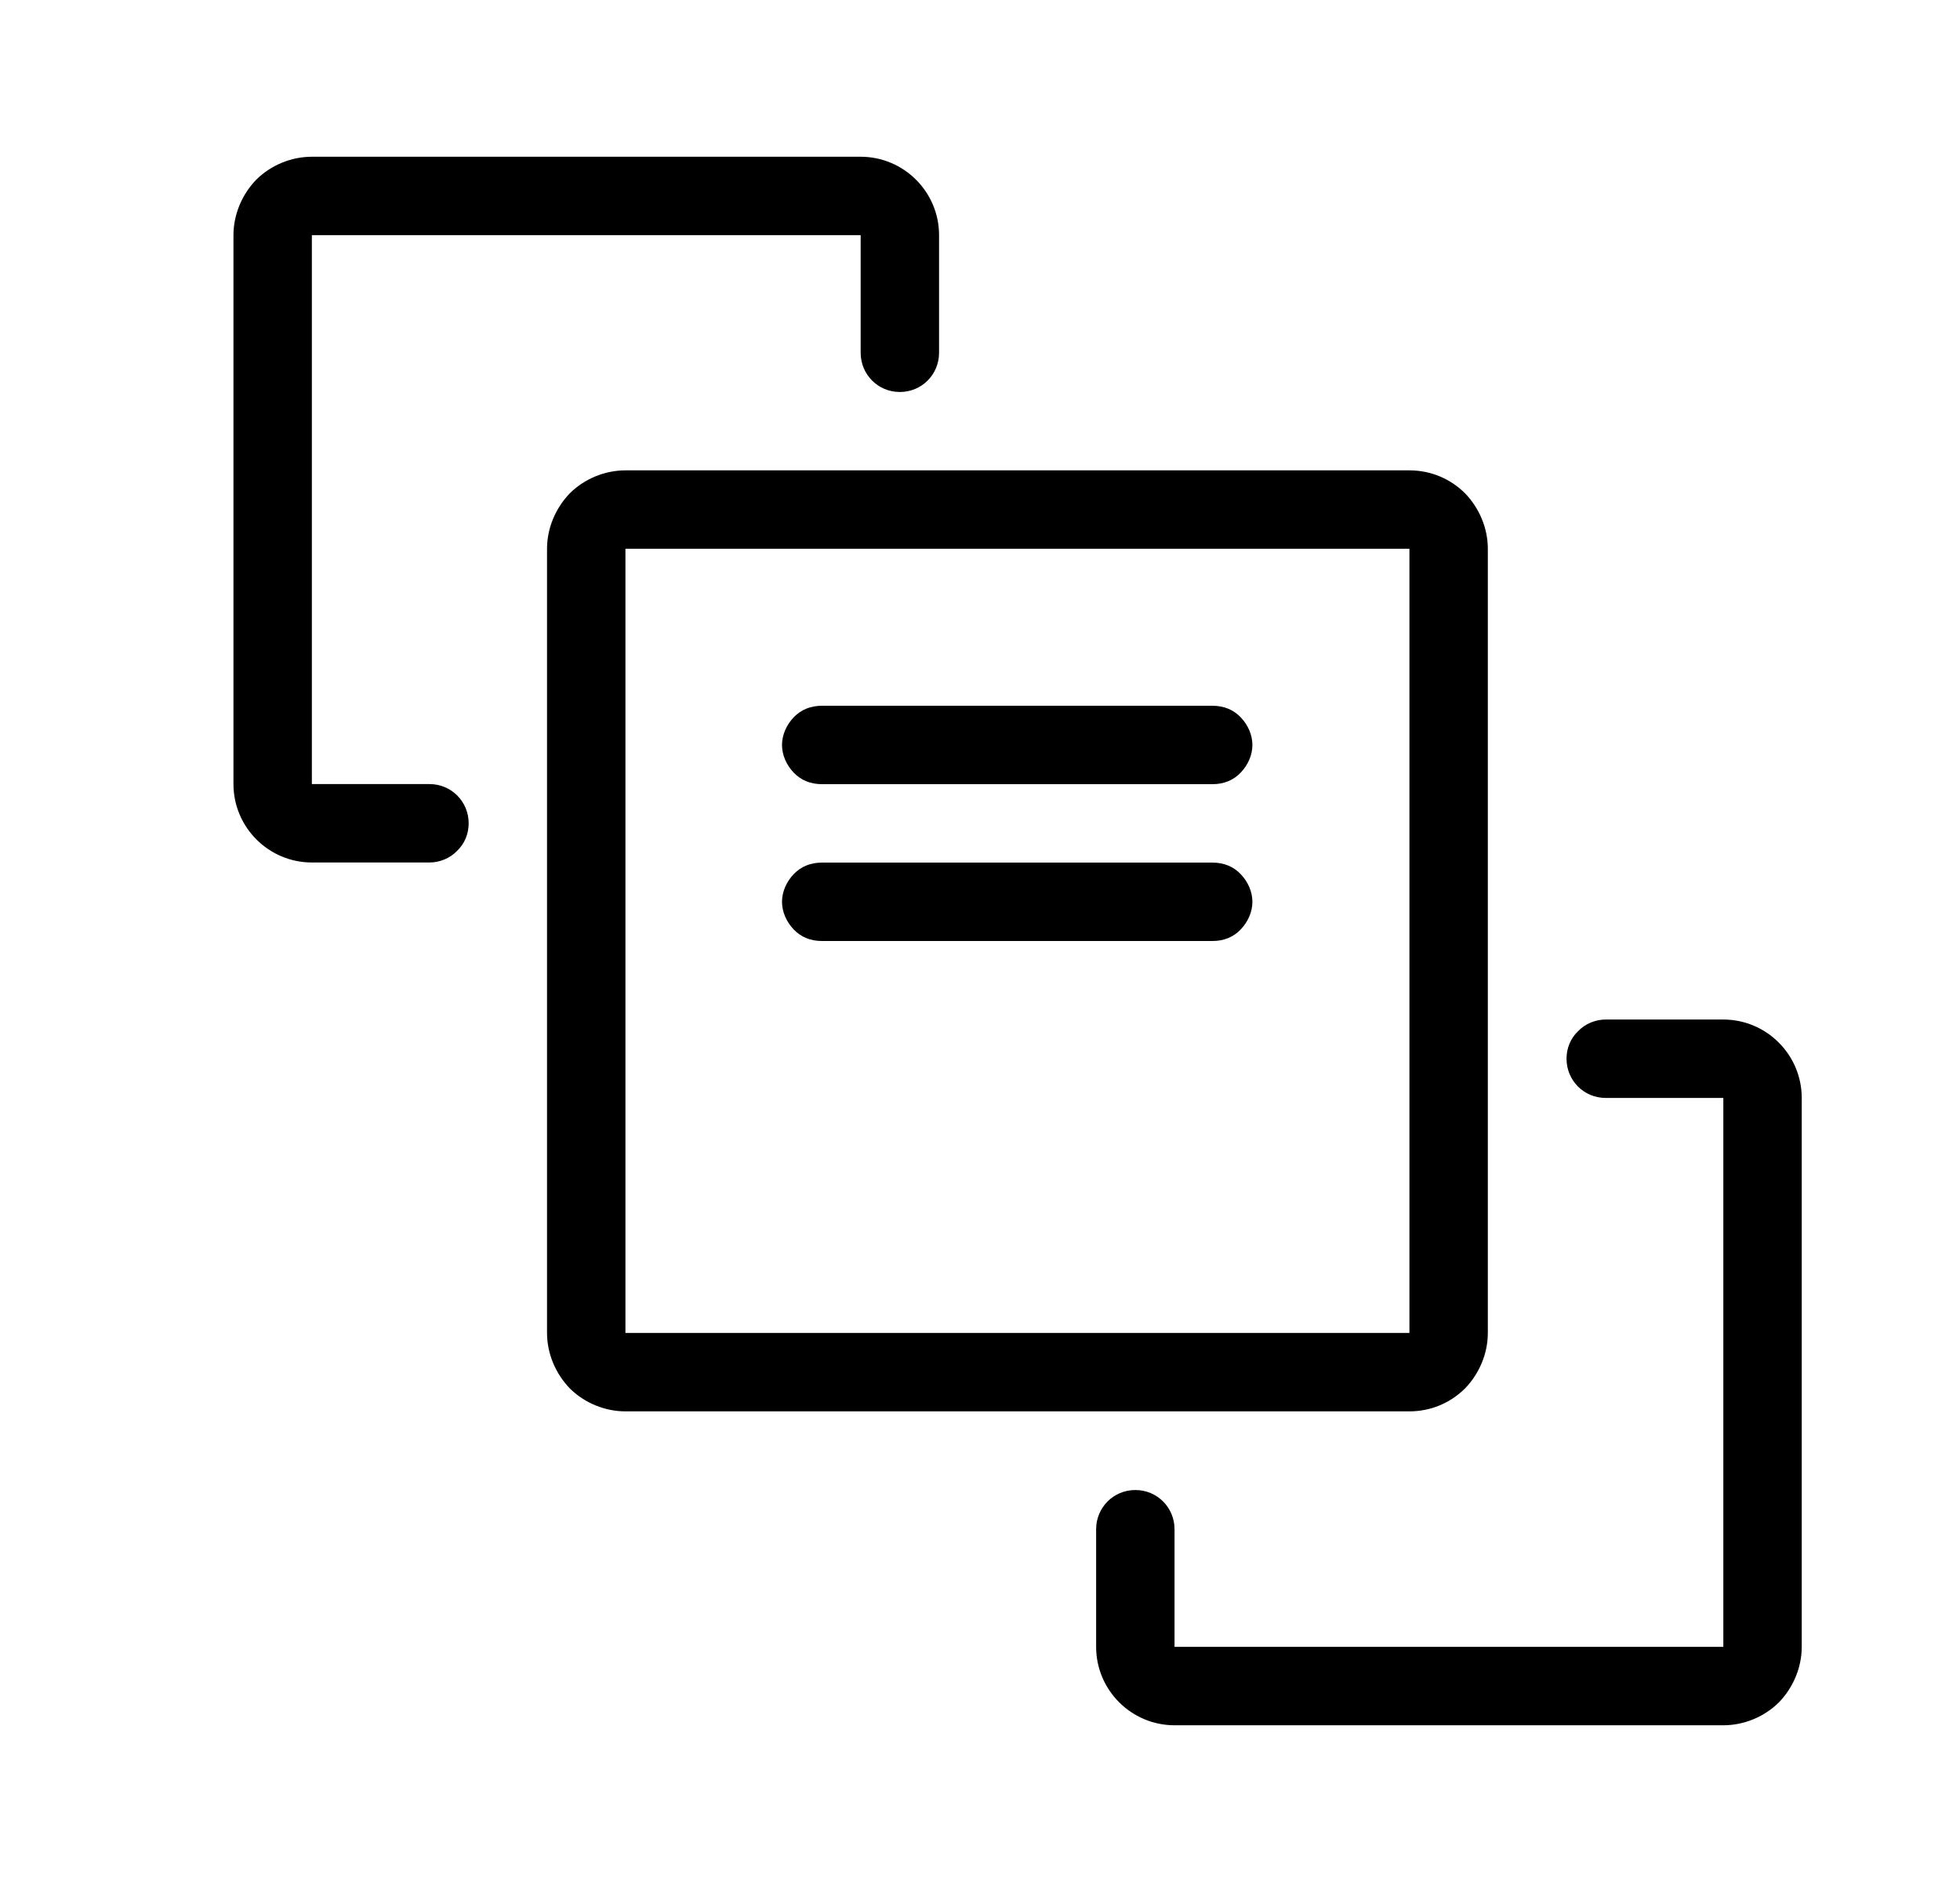
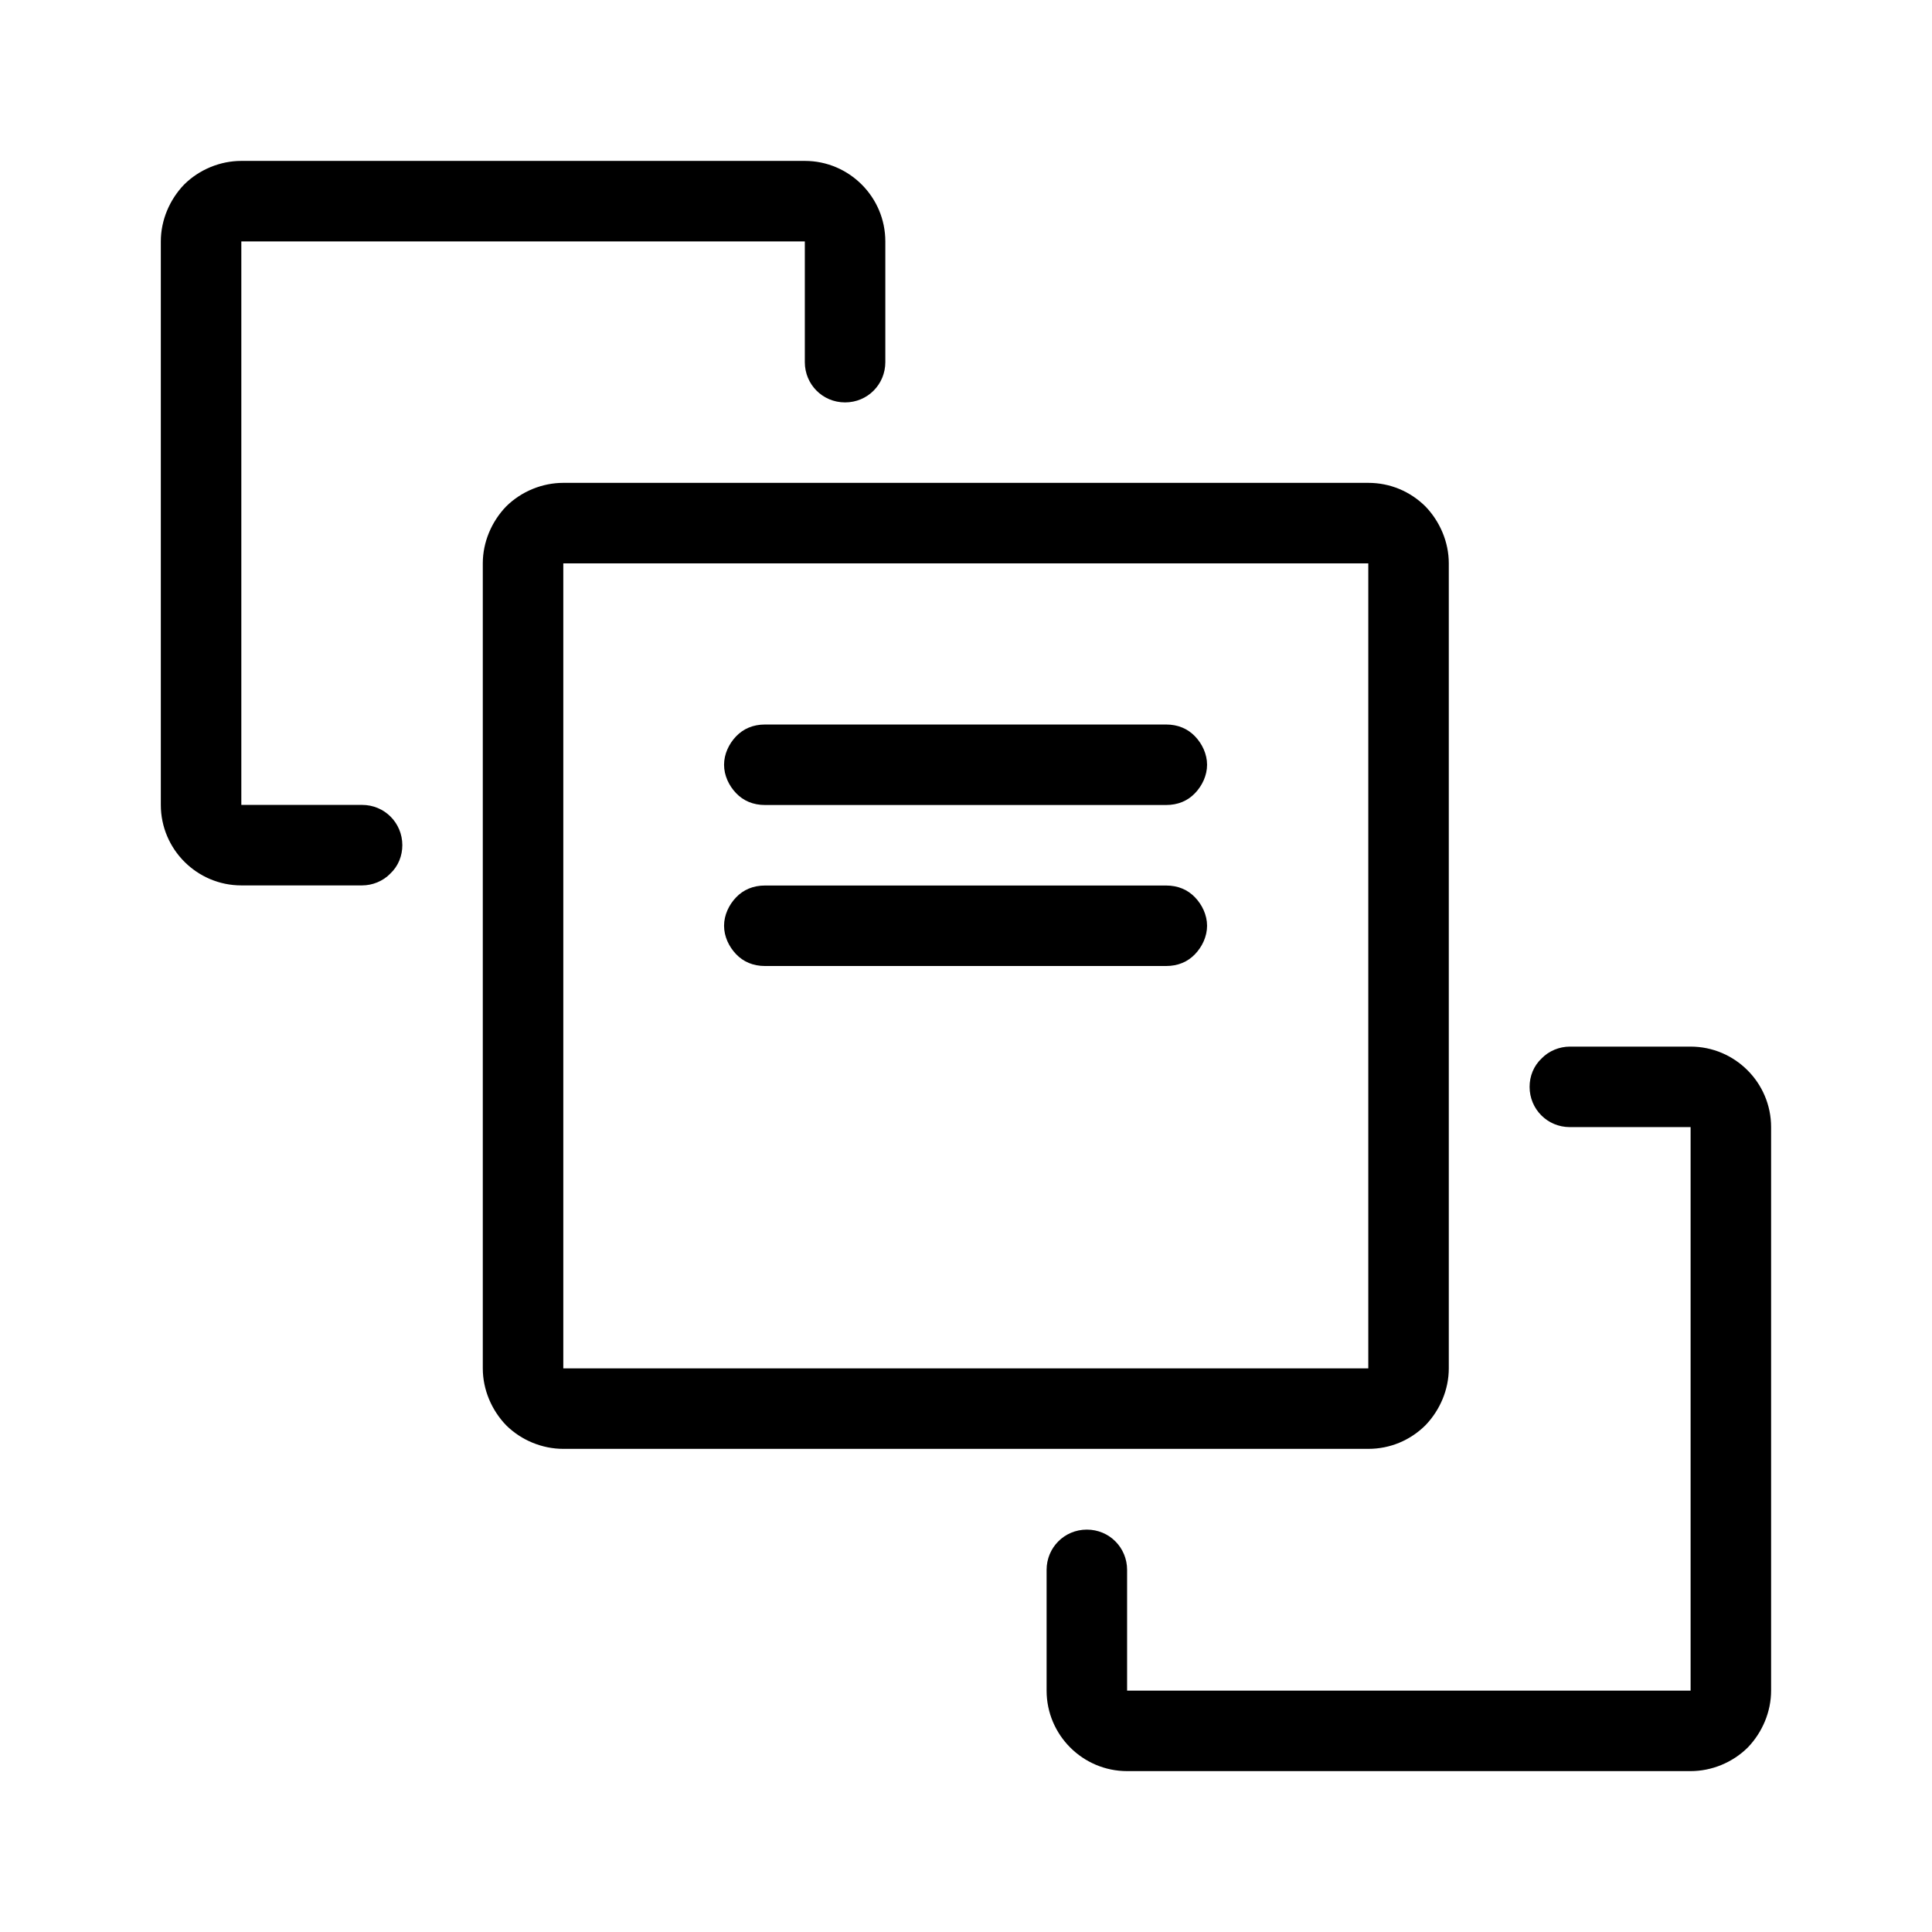
- <svg xmlns="http://www.w3.org/2000/svg" width="25px" height="24px" version="1.1" xml:space="preserve" style="fill-rule:evenodd;clip-rule:evenodd;stroke-linejoin:round;stroke-miterlimit:1.414;">
-   <g transform="matrix(1,0,0,1,-1922,-606)">
-     <g id="ui.thin.moveForward" transform="matrix(0.800768,0,0,0.984948,1922.98,606)">
+ <svg xmlns="http://www.w3.org/2000/svg" width="24px" height="24px" version="1.1" xml:space="preserve" style="fill-rule:evenodd;clip-rule:evenodd;stroke-linejoin:round;stroke-miterlimit:1.414;">
+   <g transform="matrix(1,0,0,1,-1923,-606)">
+     <g id="ui.thin.moveForward" transform="matrix(0.800768,0,0,0.984948,1923,606)">
      <rect x="0" y="0" width="29.971" height="24.367" style="fill:none;" />
      <g transform="matrix(1.2488,0,0,1.01528,-1918.16,-566.528)">
        <path d="M1554,575C1554,575.265 1553.89,575.52 1553.71,575.707C1553.52,575.895 1553.27,576 1553,576C1550.74,576 1545.26,576 1543,576C1542.74,576 1542.48,575.895 1542.29,575.707C1542.11,575.52 1542,575.265 1542,575C1542,572.74 1542,567.26 1542,565C1542,564.735 1542.11,564.48 1542.29,564.293C1542.48,564.105 1542.74,564 1543,564C1545.26,564 1550.74,564 1553,564C1553.27,564 1553.52,564.105 1553.71,564.293C1553.89,564.48 1554,564.735 1554,565C1554,567.26 1554,572.74 1554,575ZM1553,575L1553,565L1543,565L1543,575L1553,575Z" />
      </g>
      <g transform="matrix(3.7464,0,0,0.169214,-5439.78,-87.1451)">
        <path d="M1457,572C1457,571.204 1456.98,570.441 1456.95,569.879C1456.92,569.316 1456.88,569 1456.83,569C1456.46,569 1455.54,569 1455.17,569C1455.12,569 1455.08,569.316 1455.05,569.879C1455.02,570.441 1455,571.204 1455,572C1455,572 1455,572 1455,572C1455,572.796 1455.02,573.559 1455.05,574.121C1455.08,574.684 1455.12,575 1455.17,575C1455.54,575 1456.46,575 1456.83,575C1456.88,575 1456.92,574.684 1456.95,574.121C1456.98,573.559 1457,572.796 1457,572C1457,572 1457,572 1457,572Z" />
      </g>
      <g transform="matrix(3.7464,0,0,0.169214,-5439.78,-85.1145)">
        <path d="M1457,572C1457,571.204 1456.98,570.441 1456.95,569.879C1456.92,569.316 1456.88,569 1456.83,569C1456.46,569 1455.54,569 1455.17,569C1455.12,569 1455.08,569.316 1455.05,569.879C1455.02,570.441 1455,571.204 1455,572C1455,572 1455,572 1455,572C1455,572.796 1455.02,573.559 1455.05,574.121C1455.08,574.684 1455.12,575 1455.17,575C1455.54,575 1456.46,575 1456.83,575C1456.88,575 1456.92,574.684 1456.95,574.121C1456.98,573.559 1457,572.796 1457,572C1457,572 1457,572 1457,572Z" />
      </g>
      <g transform="matrix(1.2488,0,0,1.01528,-1740.83,-568.558)">
        <path d="M1405,564.5C1405,564.776 1404.78,565 1404.5,565C1404.5,565 1404.5,565 1404.5,565C1404.22,565 1404,564.776 1404,564.5C1404,563.908 1404,563 1404,563L1397,563L1397,570C1397,570 1397.91,570 1398.5,570C1398.78,570 1399,570.224 1399,570.5C1399,570.633 1398.95,570.76 1398.85,570.854C1398.76,570.947 1398.63,571 1398.5,571C1398.09,571 1397.5,571 1397,571C1396.45,571 1396,570.552 1396,570C1396,568.268 1396,564.732 1396,563C1396,562.735 1396.11,562.48 1396.29,562.293C1396.48,562.105 1396.74,562 1397,562C1398.73,562 1402.27,562 1404,562C1404.55,562 1405,562.448 1405,563C1405,563.504 1405,564.092 1405,564.5Z" />
      </g>
      <g transform="matrix(-1.2488,-1.249e-16,8.32667e-17,-1.01528,1770.8,592.925)">
        <path d="M1405,564.5C1405,564.776 1404.78,565 1404.5,565C1404.5,565 1404.5,565 1404.5,565C1404.22,565 1404,564.776 1404,564.5C1404,563.908 1404,563 1404,563L1397,563L1397,570C1397,570 1397.91,570 1398.5,570C1398.78,570 1399,570.224 1399,570.5C1399,570.633 1398.95,570.76 1398.85,570.854C1398.76,570.947 1398.63,571 1398.5,571C1398.09,571 1397.5,571 1397,571C1396.45,571 1396,570.552 1396,570C1396,568.268 1396,564.732 1396,563C1396,562.735 1396.11,562.48 1396.29,562.293C1396.48,562.105 1396.74,562 1397,562C1398.73,562 1402.27,562 1404,562C1404.55,562 1405,562.448 1405,563C1405,563.504 1405,564.092 1405,564.5Z" />
      </g>
    </g>
  </g>
</svg>
